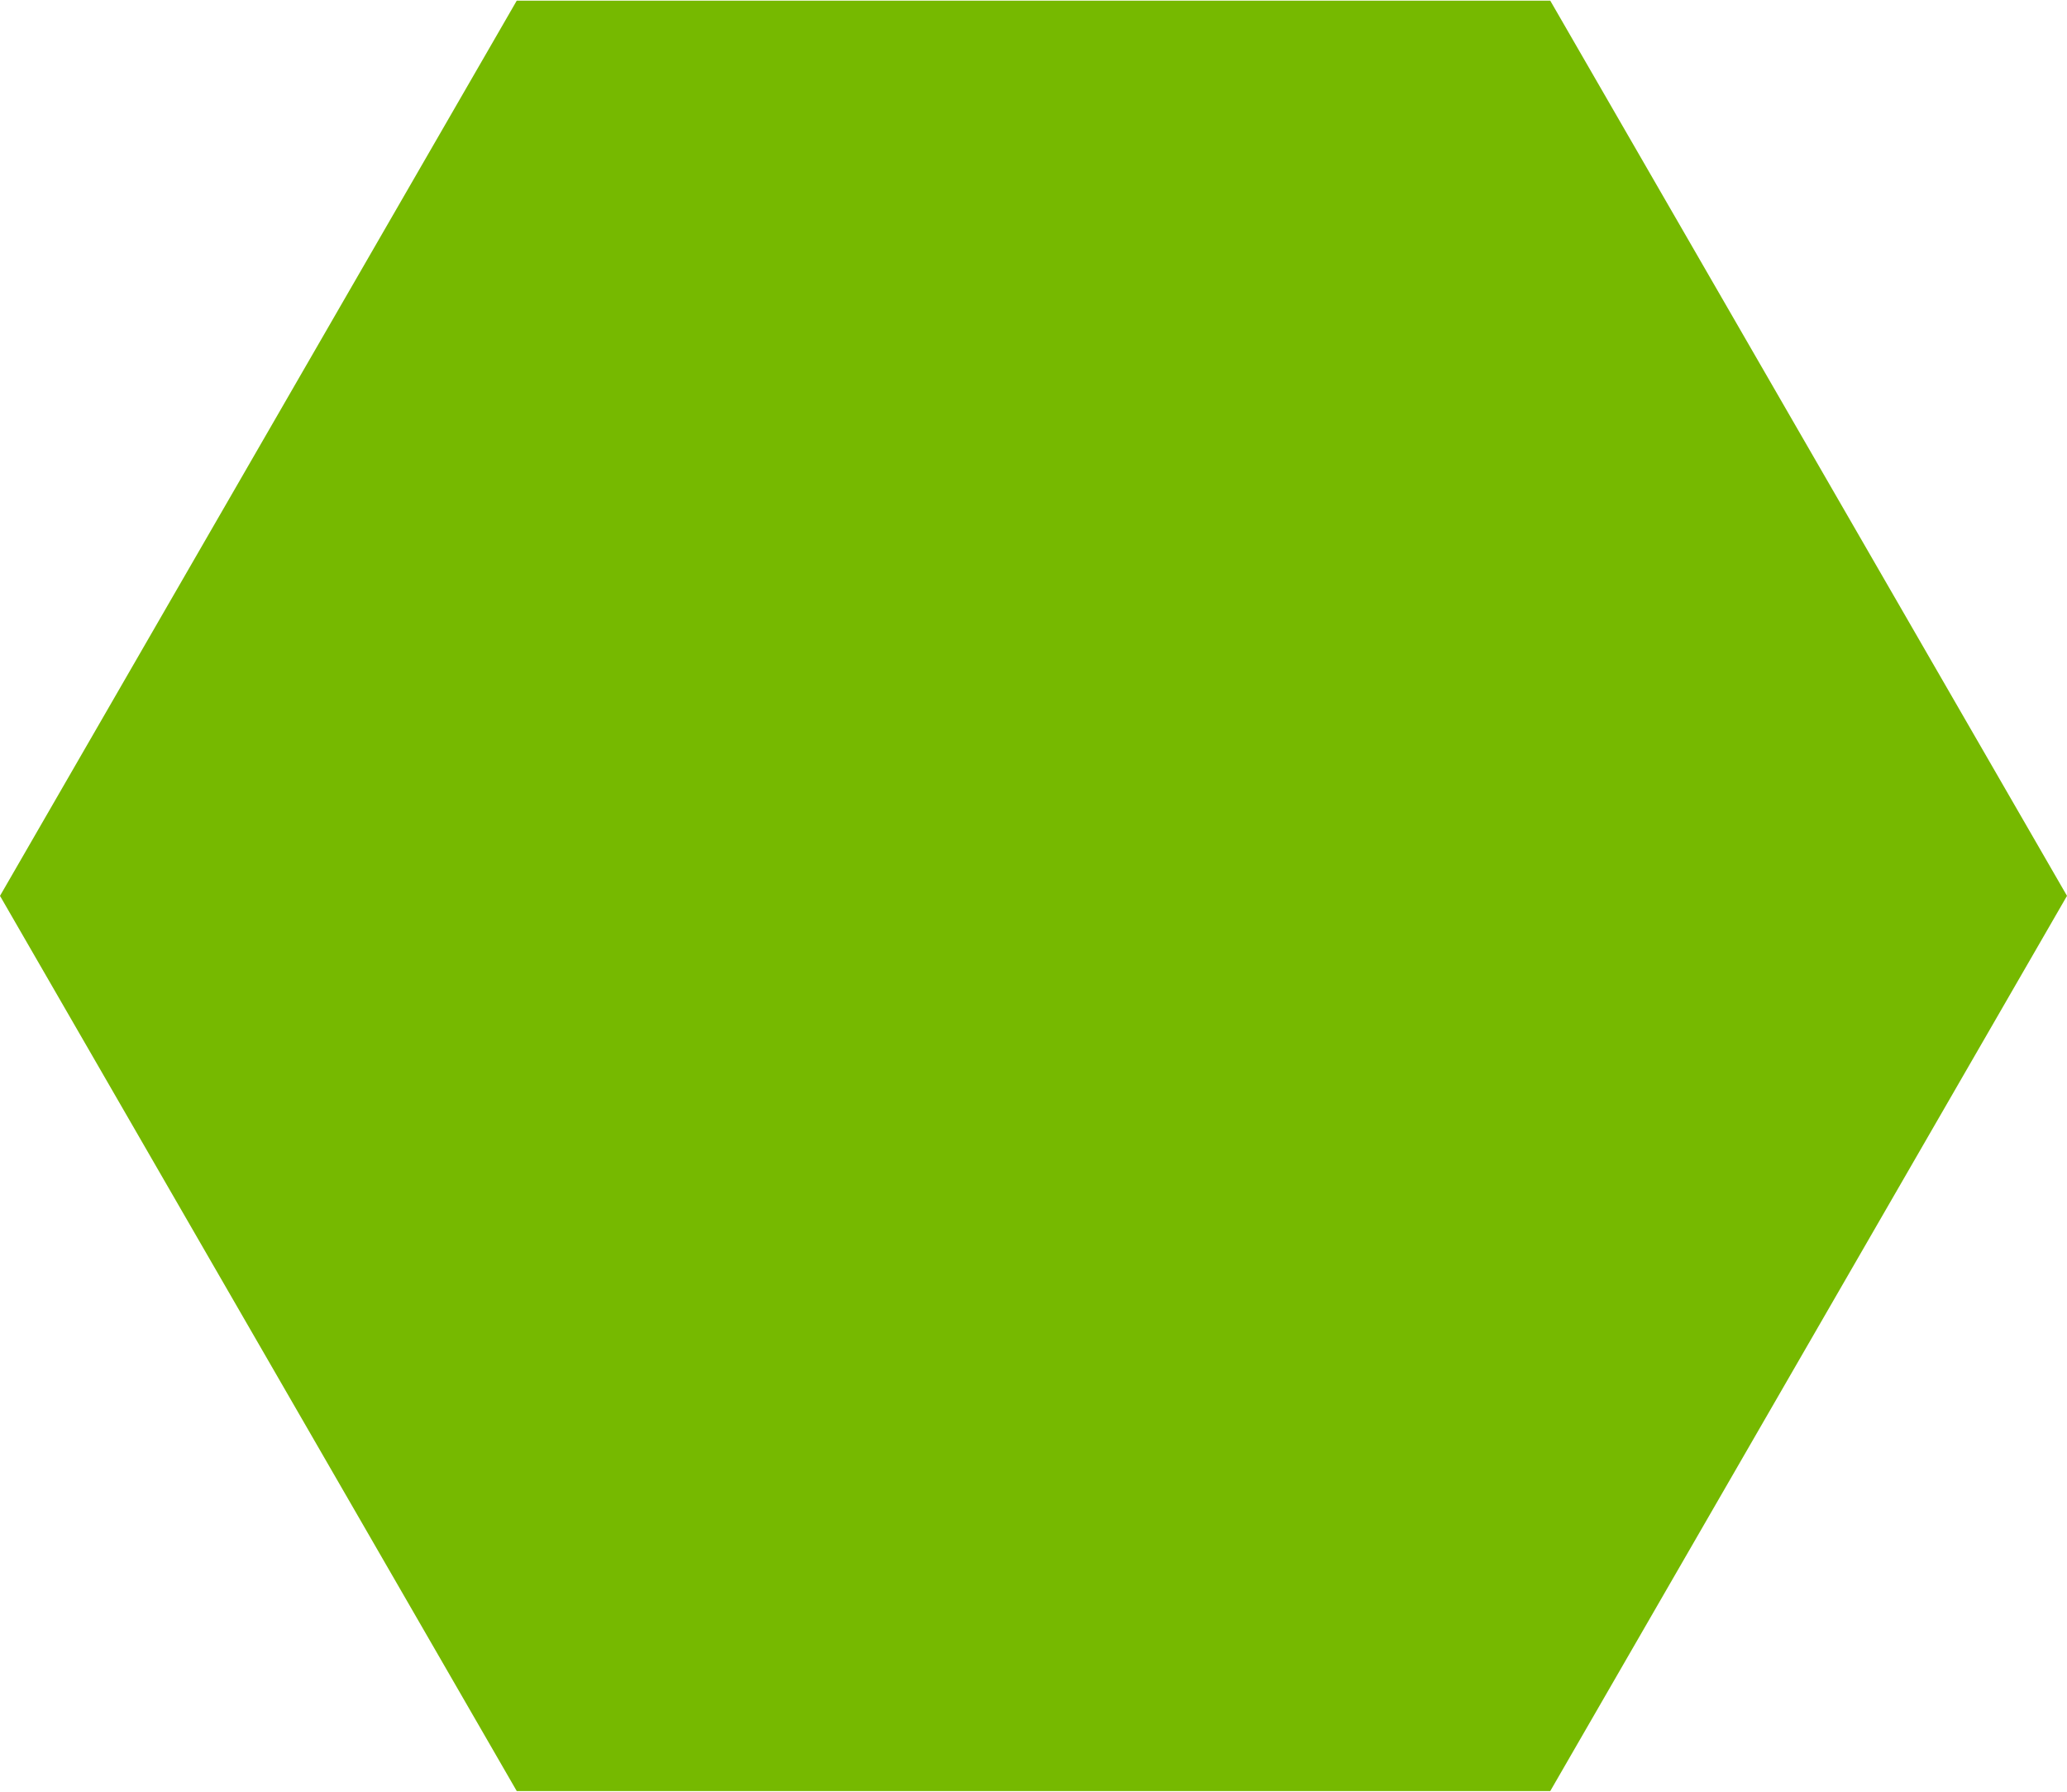
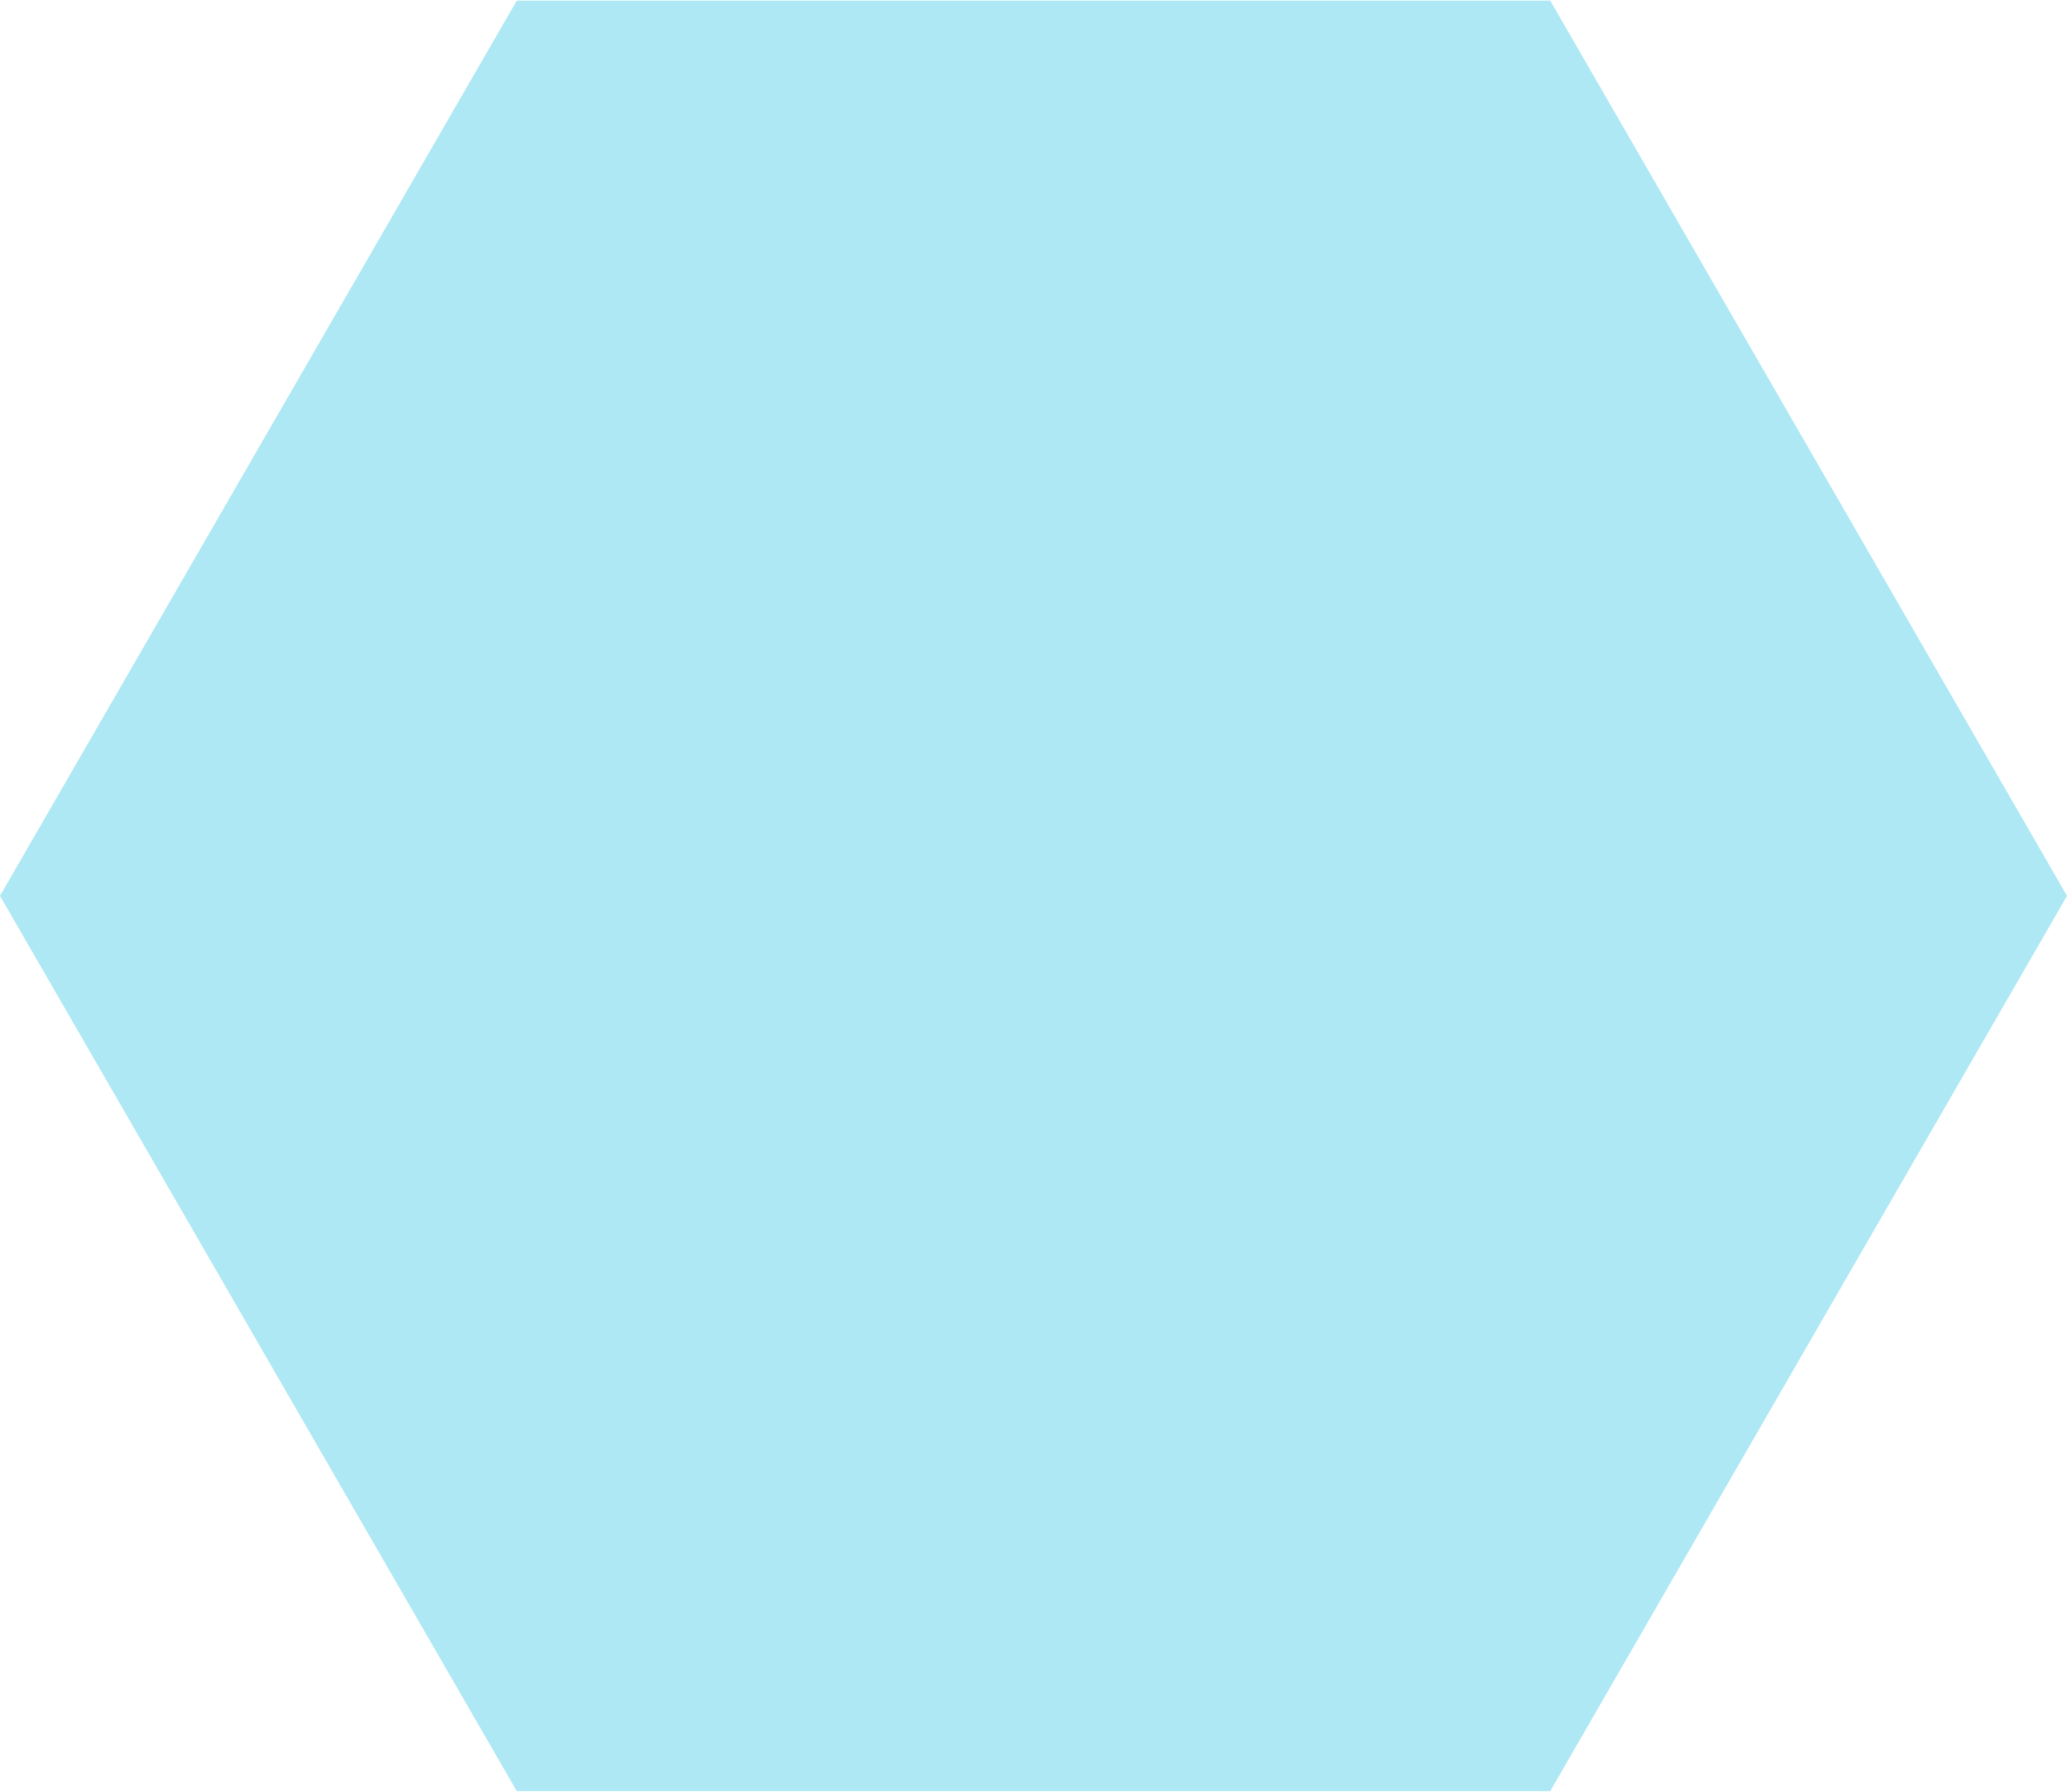
<svg xmlns="http://www.w3.org/2000/svg" width="60" height="52" viewBox="0 0 60 52">
  <g fill="none" fill-rule="evenodd">
-     <g fill="#76B900">
+     <g fill="#ade8f4">
      <g>
        <g>
          <g>
            <g>
              <path d="M30 0L55.981 15 55.981 45 30 60 4.019 45 4.019 15z" transform="translate(-556 -1532) translate(-1 480) translate(527 130) translate(0 888) translate(30 30) rotate(90 30 30)" />
            </g>
          </g>
        </g>
      </g>
    </g>
  </g>
</svg>
